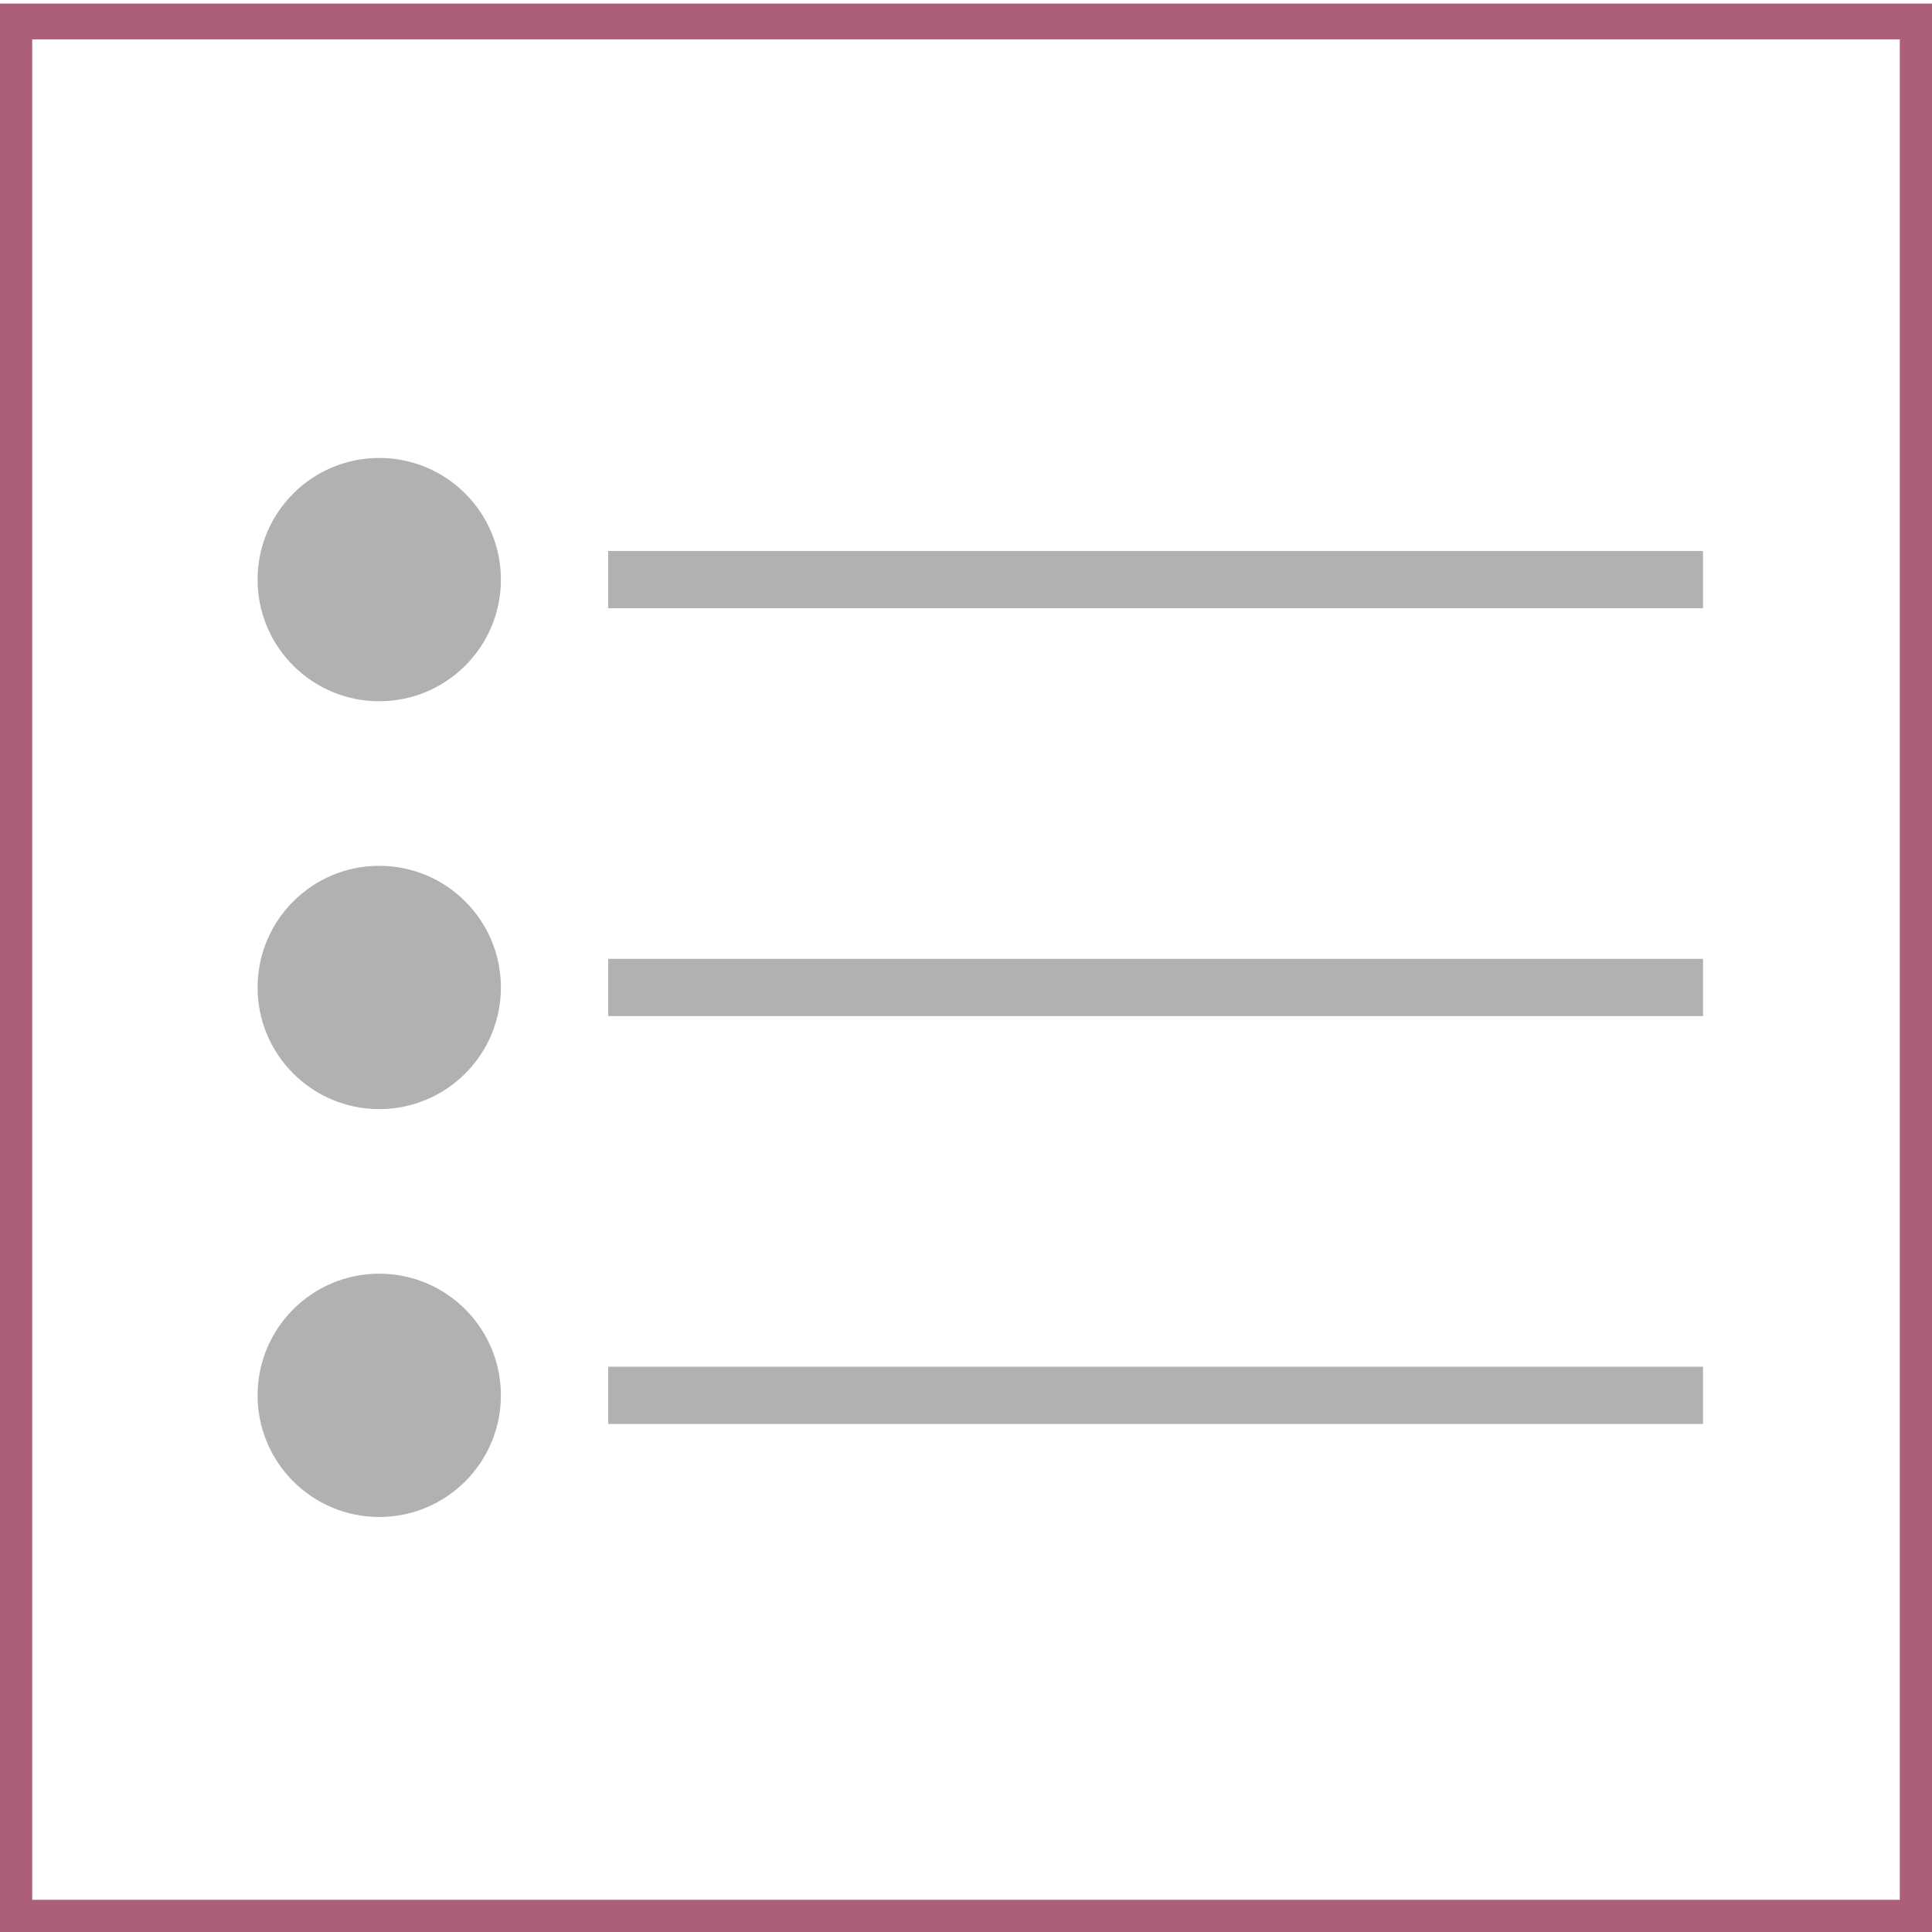
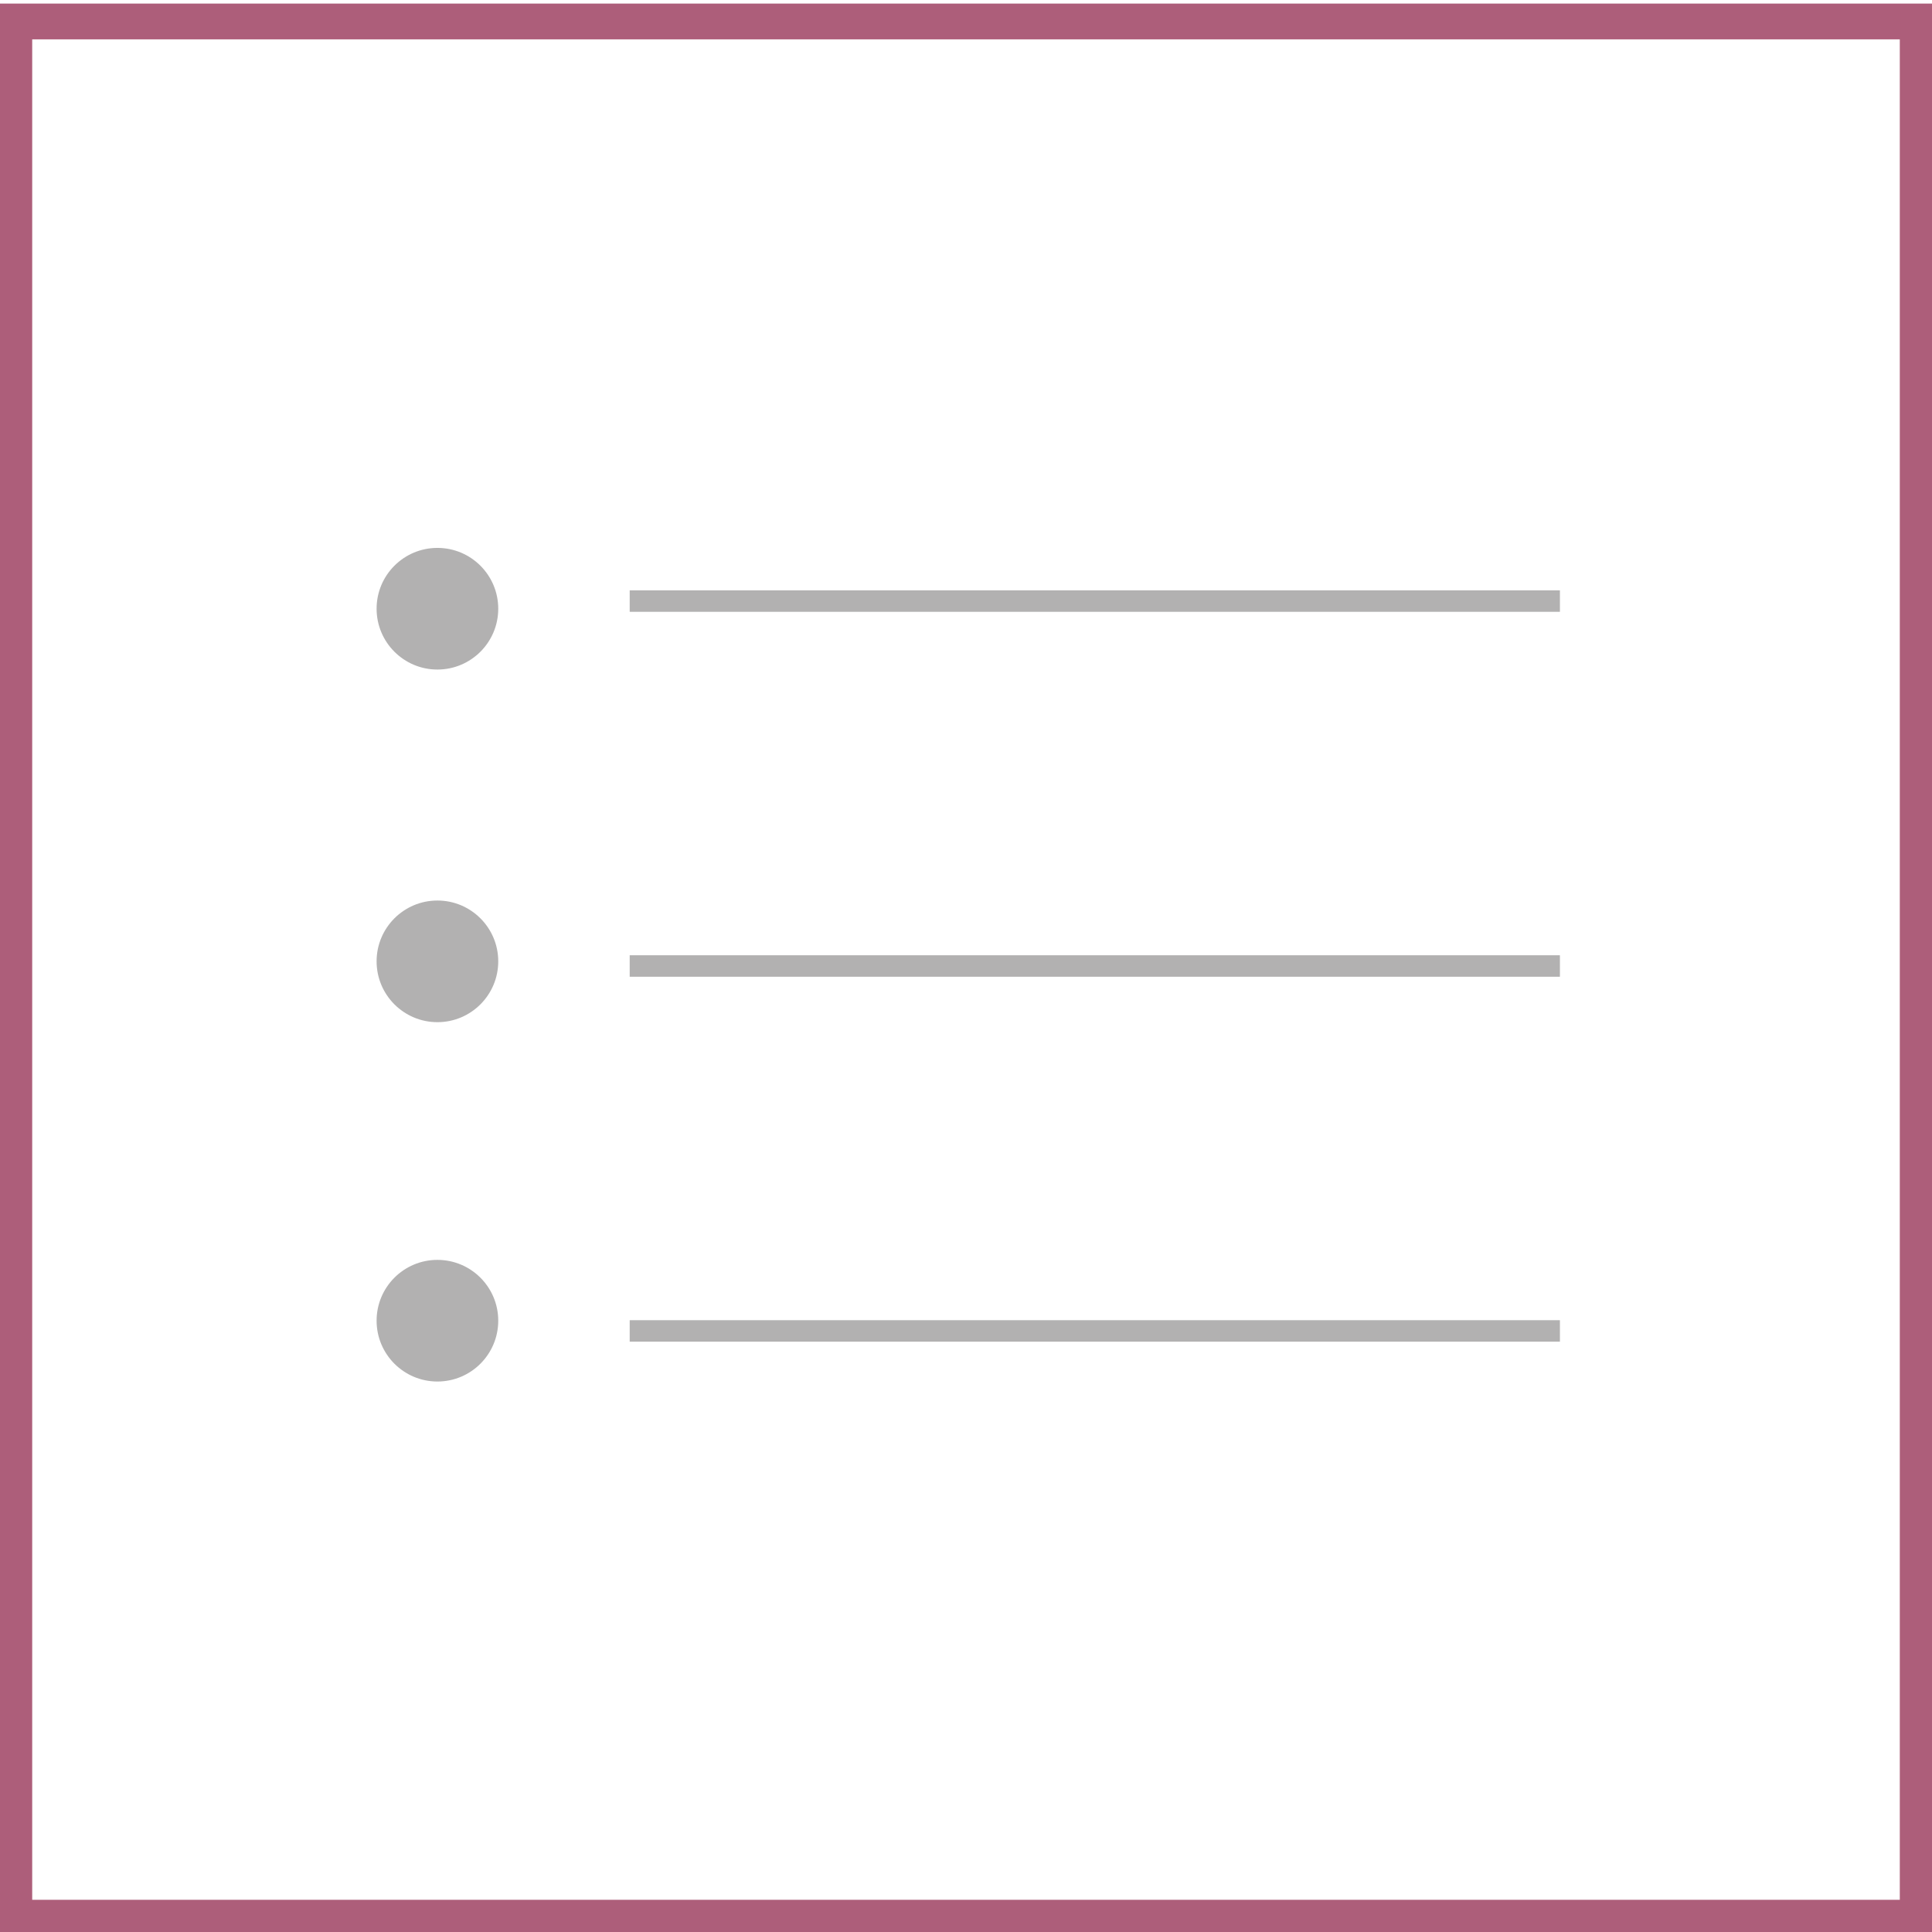
<svg xmlns="http://www.w3.org/2000/svg" version="1.1" id="Ebene_1" x="0px" y="0px" width="27px" height="27px" viewBox="0 0 27 27" style="enable-background:new 0 0 27 27;" xml:space="preserve">
-   <style type="text/css">
- 	.st0{fill:none;stroke:#AD5E7A;stroke-width:0.5;stroke-miterlimit:10;}
- 	.st1{fill:#B2B1B1;}
- </style>
-   <polygon class="st0" points="0.2,0.5 0.2,26.5 0.2,26.8 0.5,26.8 26.5,26.8 26.8,26.8 26.8,26.5 26.8,0.5 26.8,0.3 26.5,0.3  0.5,0.3 0.2,0.3 " />
-   <g>
-     <rect x="8.5" y="19.1" class="st1" width="15.3" height="0.8" />
-     <rect x="8.5" y="13.4" class="st1" width="15.3" height="0.8" />
-   </g>
-   <rect x="8.5" y="7.7" class="st1" width="15.3" height="0.8" />
-   <circle class="st1" cx="5.3" cy="8.1" r="1.7" />
-   <circle class="st1" cx="5.3" cy="13.8" r="1.7" />
-   <circle class="st1" cx="5.3" cy="19.5" r="1.7" />
+   <polyline style="fill:none;stroke:#C5C5C5;stroke-width:3;stroke-linecap:round;stroke-linejoin:round;" points="1785.3,908.4  1779,899.4 1772.3,908.4 " />
+   <polygon style="fill:none;stroke:#AD5E7A;stroke-width:0.5;stroke-miterlimit:10;" points="0.2,0.5 0.2,26.5 0.2,26.8 0.5,26.8  26.5,26.8 26.8,26.8 26.8,26.5 26.8,0.5 26.8,0.3 26.5,0.3 0.5,0.3 0.2,0.3 " />
+   <path style="fill:none;stroke:#B2B1B1;stroke-width:0.3;stroke-miterlimit:10;" d="M21.8,18.6h-13 M21.8,13.5h-13 M21.8,8.4h-13" />
+   <circle style="fill:#B2B1B1;" cx="6.113" cy="8.507" r="0.85" />
+   <circle style="fill:#B2B1B1;" cx="6.113" cy="13.435" r="0.85" />
+   <circle style="fill:#B2B1B1;" cx="6.113" cy="18.457" r="0.85" />
</svg>
